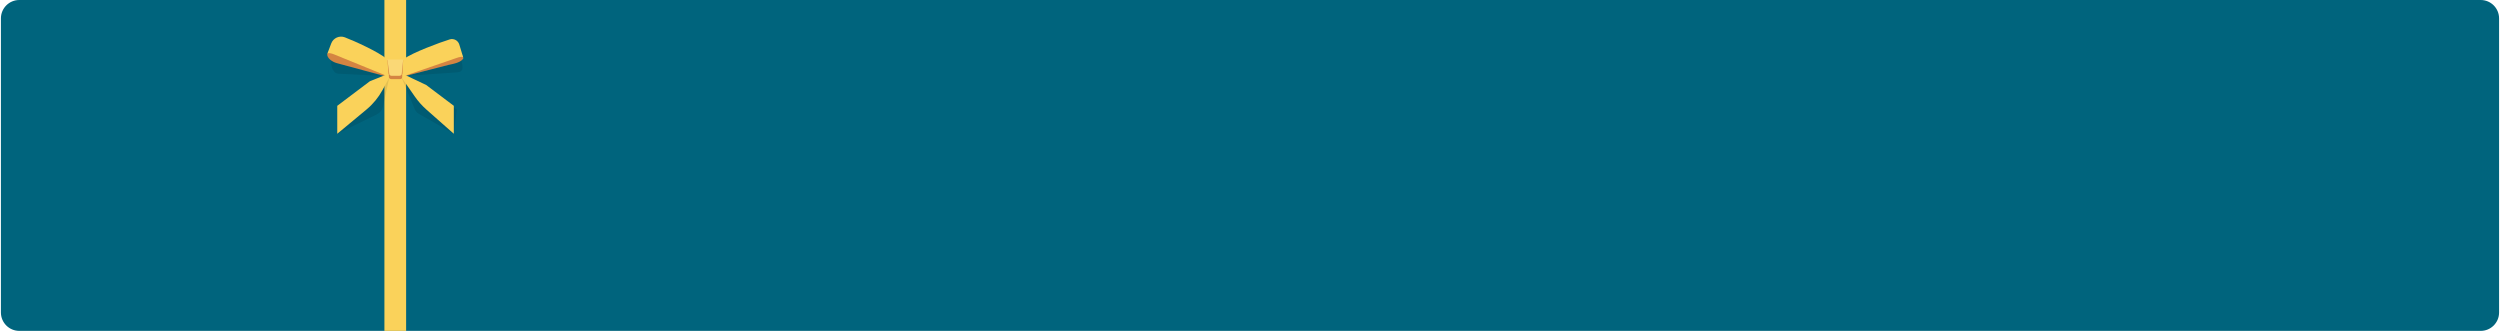
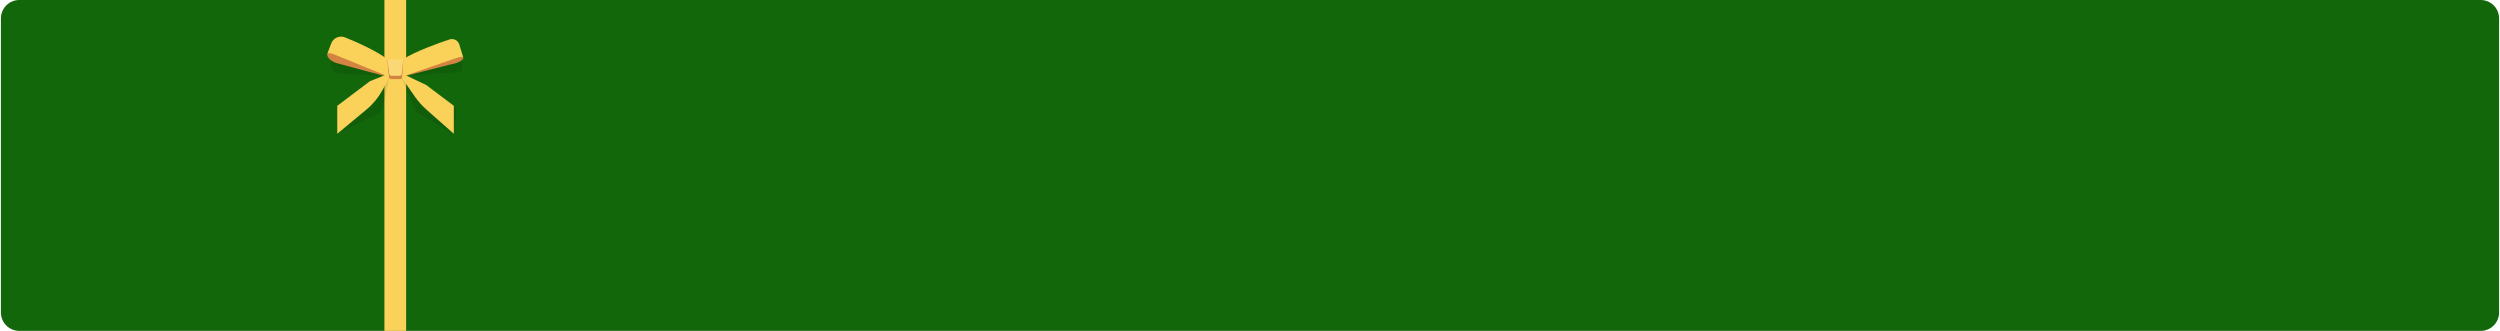
<svg xmlns="http://www.w3.org/2000/svg" width="1360" height="180" viewBox="0 0 1360 180" fill="none">
-   <rect x="0.5" width="1359" height="180" rx="10" fill="#00647D" />
+   <rect x="0.5" width="1359" height="180" rx="10" fill="#13670B" />
  <path d="M209.121 0V180H220.931V0H209.121Z" fill="#FAD25A" />
  <g style="mix-blend-mode:multiply" opacity="0.09">
    <path d="M208.366 41.325L185.403 34.927L180.157 32.689V34.029C180.157 35.438 180.477 36.844 181.183 38.065C181.988 39.458 183.027 40.248 185.047 40.136L208.366 41.325Z" fill="black" />
  </g>
  <g style="mix-blend-mode:multiply" opacity="0.09">
    <path d="M221.299 41.224L248.816 39.347C253.062 38.985 251.292 35.197 251.116 32.924L248.067 33.034L245.782 34.927L221.301 41.224H221.299Z" fill="black" />
  </g>
  <path d="M181.882 22.912L213.71 34.946L211.096 41.872L183.173 34.325C180.725 33.664 177.778 31.578 178.013 29.388L181.88 22.912H181.882Z" fill="#D48442" />
  <path d="M187.577 20.298C192.745 22.248 206.049 28.311 210.223 31.928L213.711 35.642L212.337 42.076L181.844 29.621C180.632 29.113 178.378 28.424 178.016 29.388H178.014L180.182 23.639C181.302 20.675 184.611 19.179 187.574 20.296L187.577 20.298Z" fill="#FAD25A" />
  <path d="M248.661 24.869L216.123 34.824L218.283 41.902L244.054 35.284C246.539 34.781 251.179 33.942 252.101 31.58L248.661 24.869Z" fill="#D48442" />
  <path d="M244.639 21.436C239.357 23.05 224.197 28.697 219.796 32.036L216.123 34.824L218.283 41.902L248.264 31.563C249.509 31.135 252.101 30.295 252.101 31.578L249.852 24.209C249.178 22.002 246.844 20.76 244.637 21.434L244.639 21.436Z" fill="#FAD25A" />
  <path d="M219.319 32.691H210.768L211.457 41.745C211.514 42.489 212.135 43.066 212.881 43.066H217.655C218.308 43.066 218.846 42.553 218.878 41.9L219.319 32.693V32.691Z" fill="#D48442" />
  <path d="M219.33 32.392H210.761L211.787 40.299C211.855 40.827 212.374 41.226 212.991 41.226H217.312C217.956 41.226 218.492 40.802 218.548 40.252L219.332 32.394L219.33 32.392Z" fill="#FAD876" />
  <g style="mix-blend-mode:multiply" opacity="0.09">
    <path d="M183.463 72.78L205.071 62.181C206.748 61.358 207.954 59.813 208.349 57.988L211.56 43.063L210.772 40.867L201.663 48.213L183.923 61.581L183.463 72.778V72.78Z" fill="black" />
  </g>
  <path d="M183.463 72.78L199.384 59.558C202.92 56.622 205.866 53.042 208.071 49.008L211.531 42.675L211.338 40.136L201.203 44.198L183.463 57.566V72.78Z" fill="#FAD25A" />
  <g style="mix-blend-mode:multiply" opacity="0.09">
    <path d="M246.882 72.78L227.778 61.892C226.845 61.36 226.114 60.533 225.7 59.544L218.823 43.066L218.55 42.076L231.403 48.185L248.493 59.58L246.882 72.78Z" fill="black" />
  </g>
  <path d="M246.882 72.78L232.032 59.662C229.622 57.534 227.476 55.123 225.638 52.484L218.814 42.675L219.007 40.136L231.86 46.245L246.88 57.563V72.778L246.882 72.78Z" fill="#FAD25A" />
</svg>
